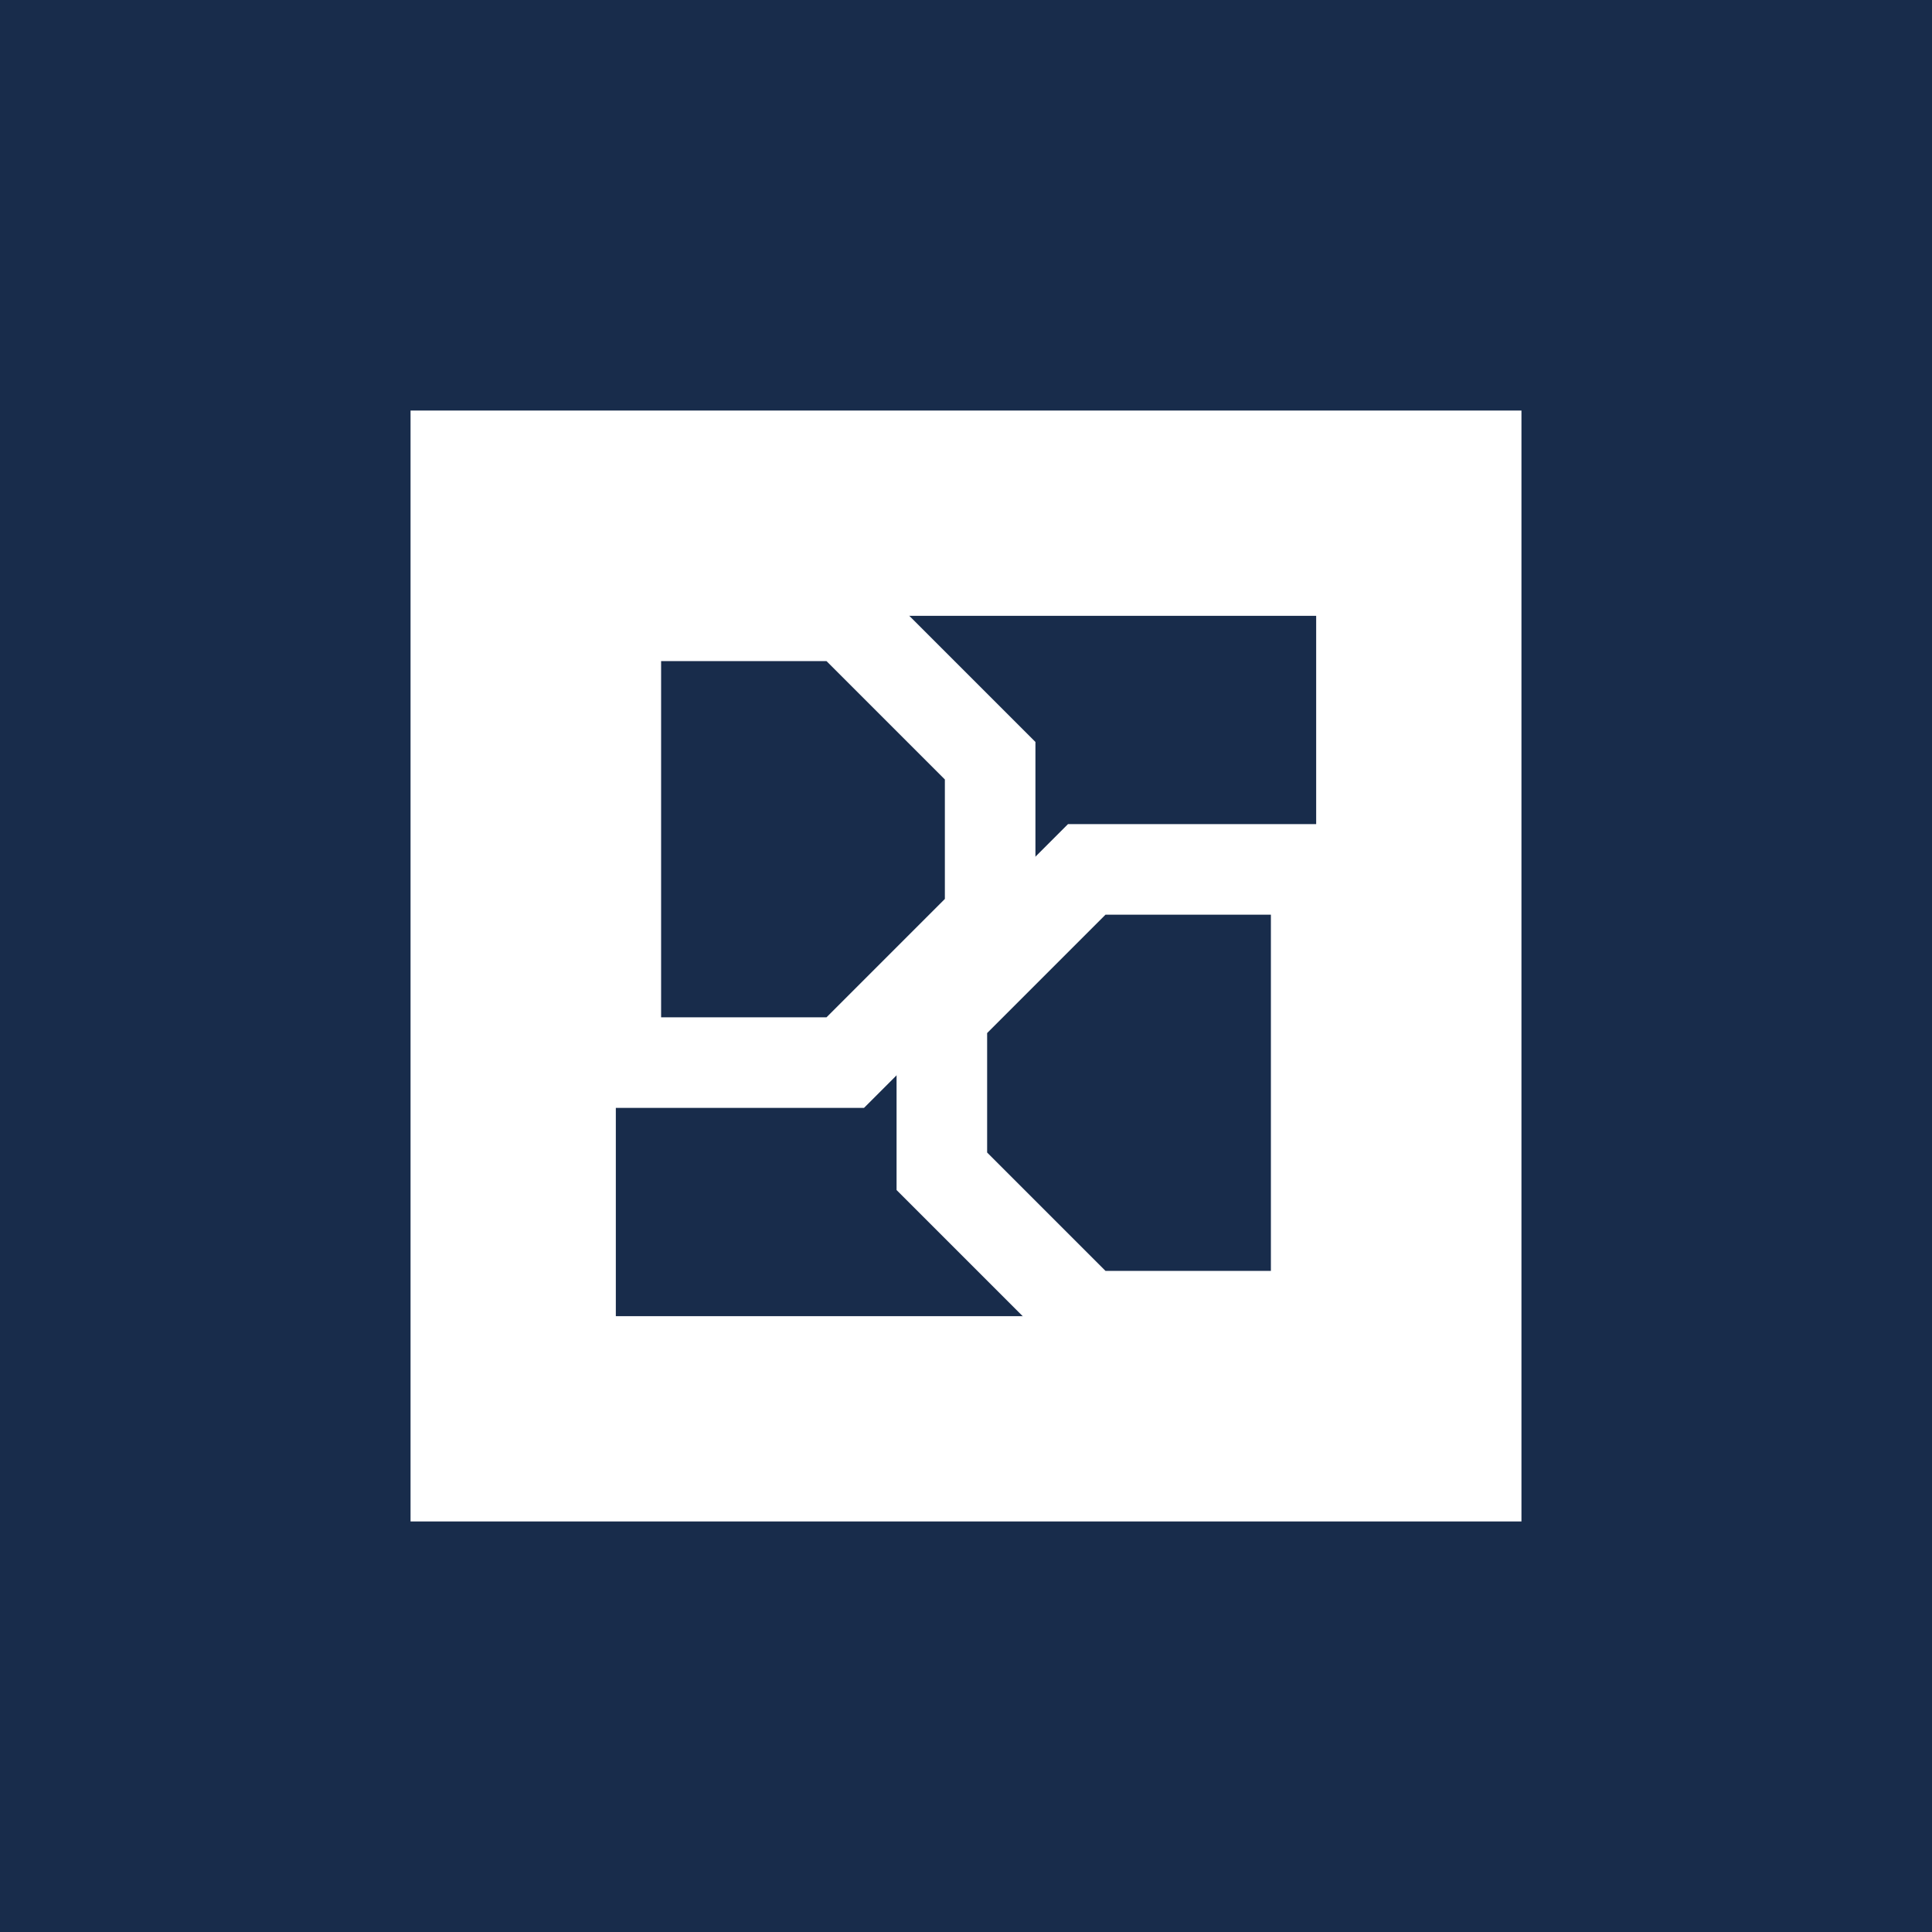
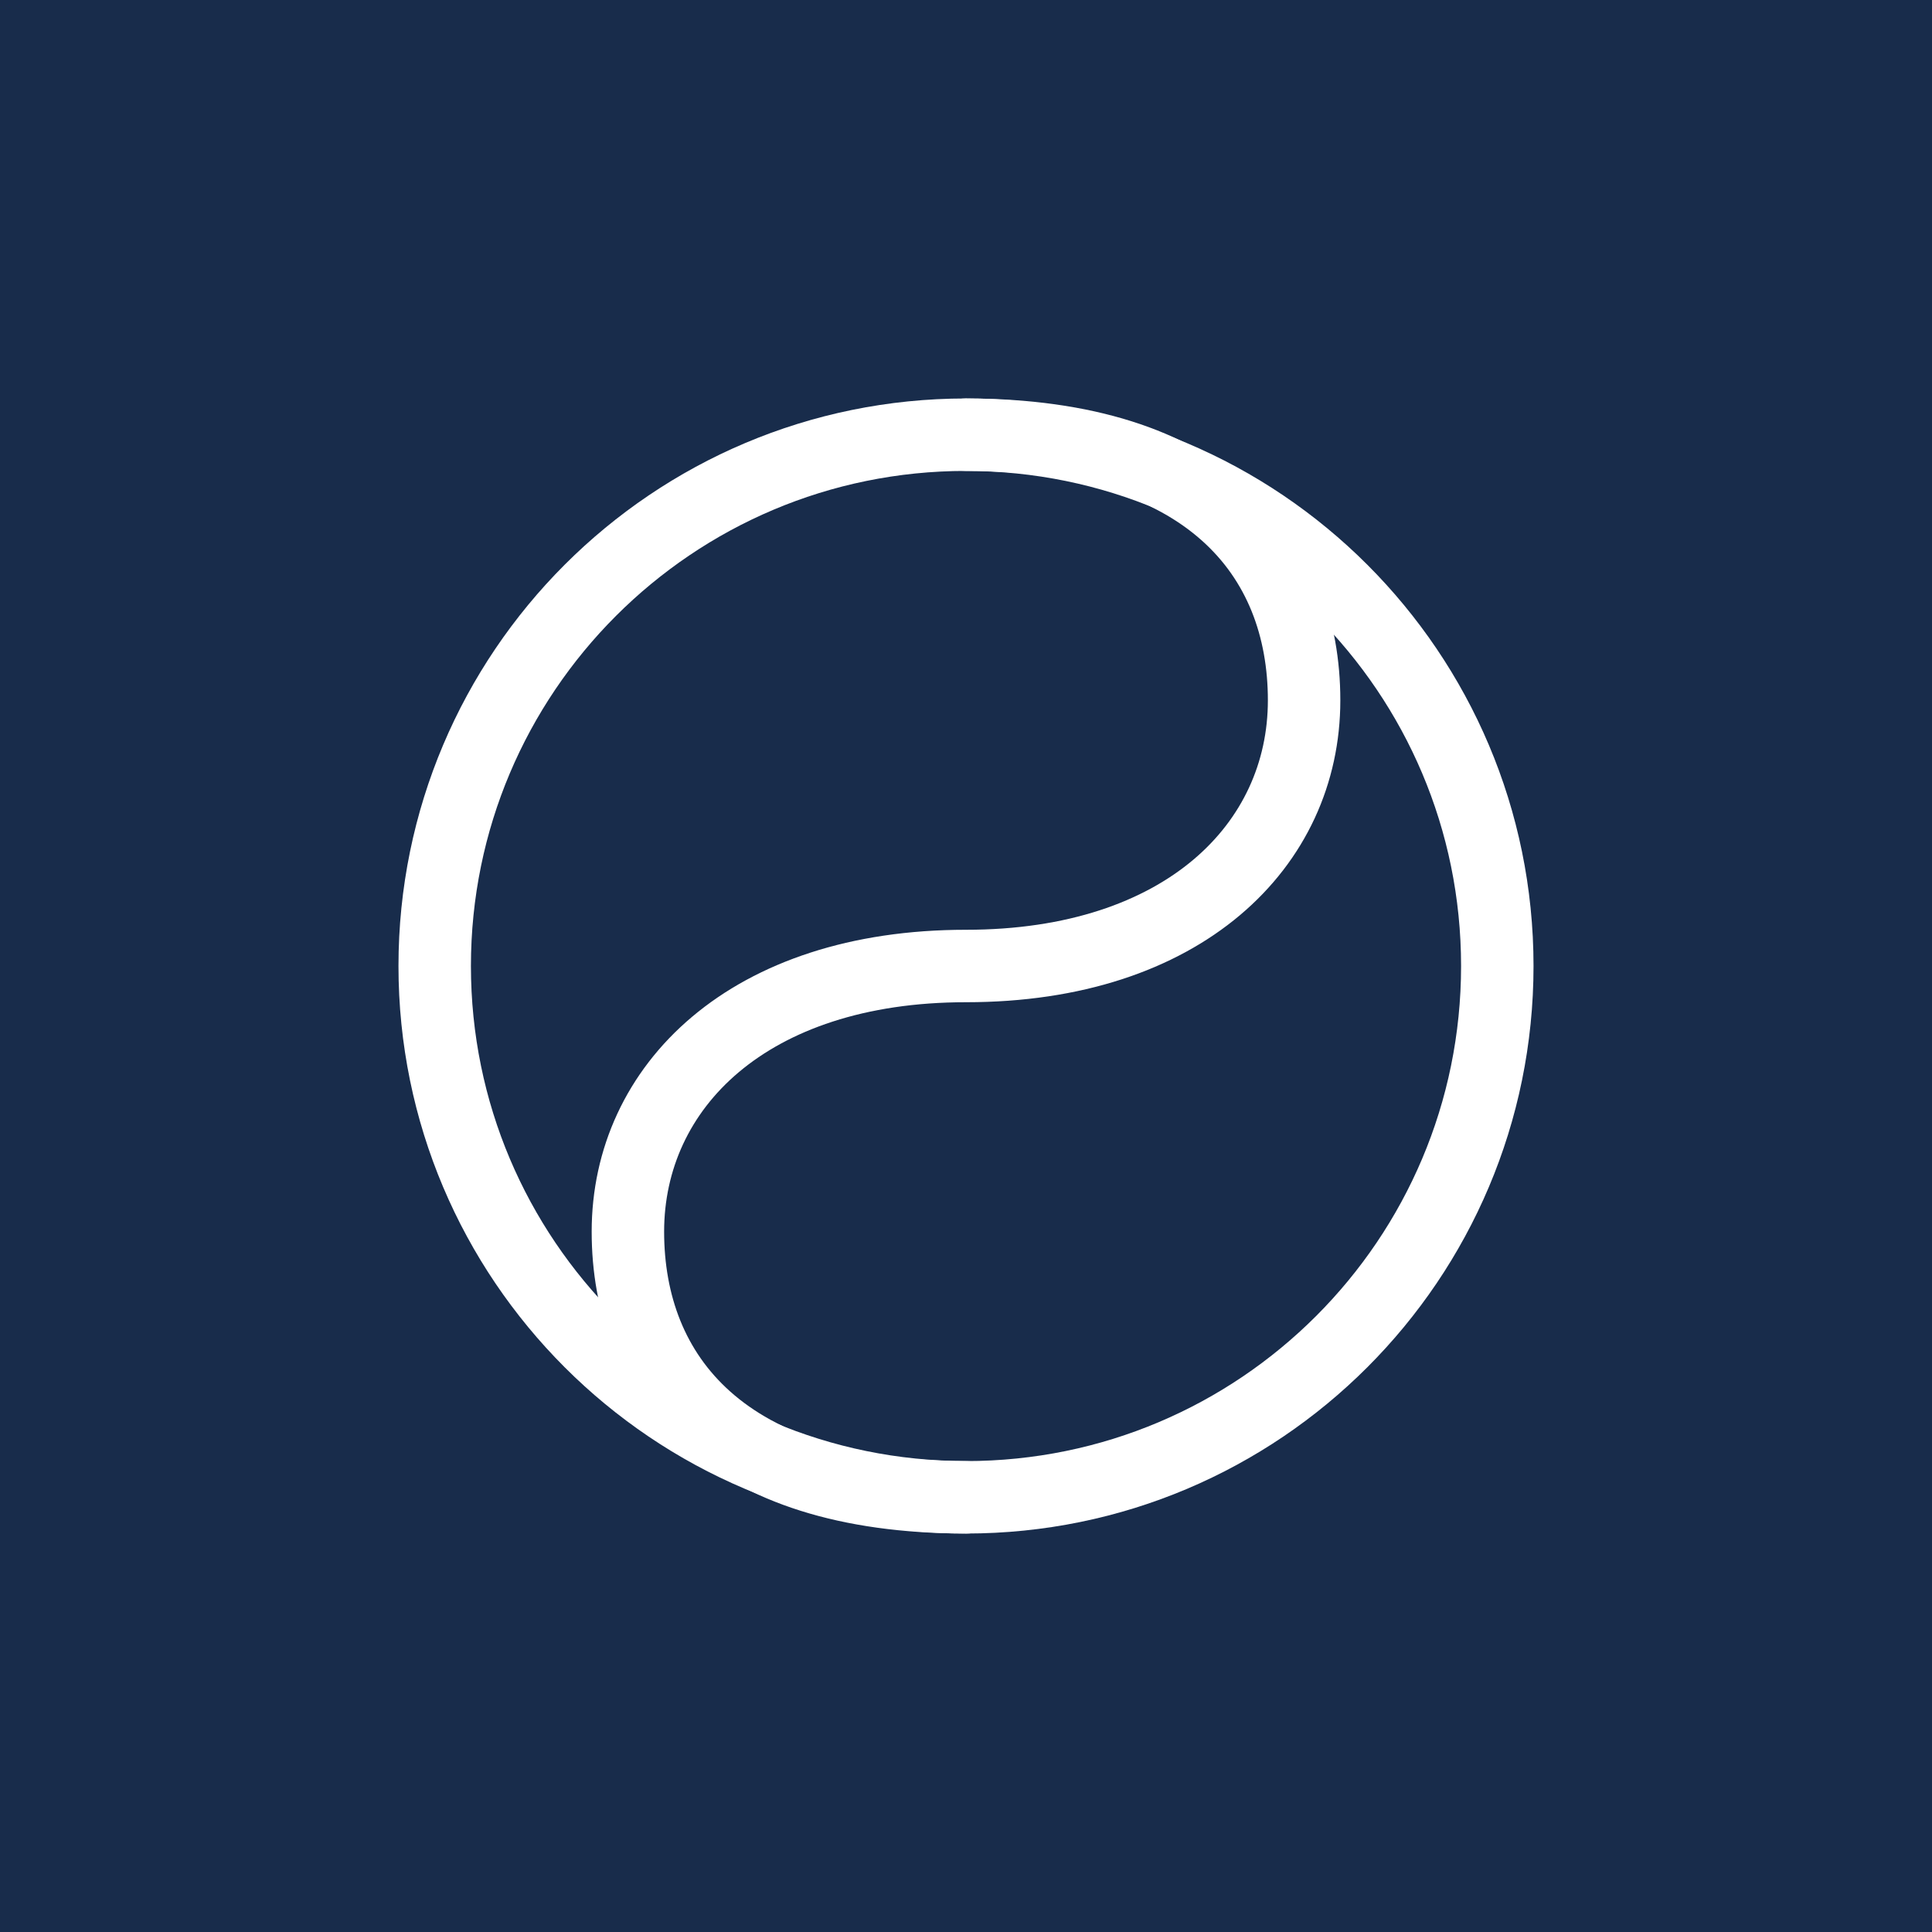
<svg xmlns="http://www.w3.org/2000/svg" viewBox="0 0 512 512" role="img" aria-label="Daily District">
  <rect width="512" height="512" fill="#182C4B" />
  <g transform="translate(96 96) scale(3.2)">
-     <g fill="none" stroke="#FFFFFF" stroke-width="7.5" stroke-linejoin="miter">
-       <path d="M21 21v37h19l12-12V33L40 21Z" />
-       <path d="M79 79V42H60L48 54v13l12 12Z" />
-     </g>
-     <g fill="#FFFFFF">
-       <path fill-rule="evenodd" d="M4 4h92v92H4z M21 21h58v58H21z" />
+     <g fill="none" stroke="#FFFFFF" stroke-width="6" stroke-linecap="round" stroke-linejoin="round">
+       <circle cx="50" cy="50" r="44" />
+       <path d="M50 6 C 70 6 78 16 78 28 C 78 40 68 50 50 50 C 32 50 22 60 22 72 C 22 84 30 94 50 94" />
    </g>
  </g>
</svg>
